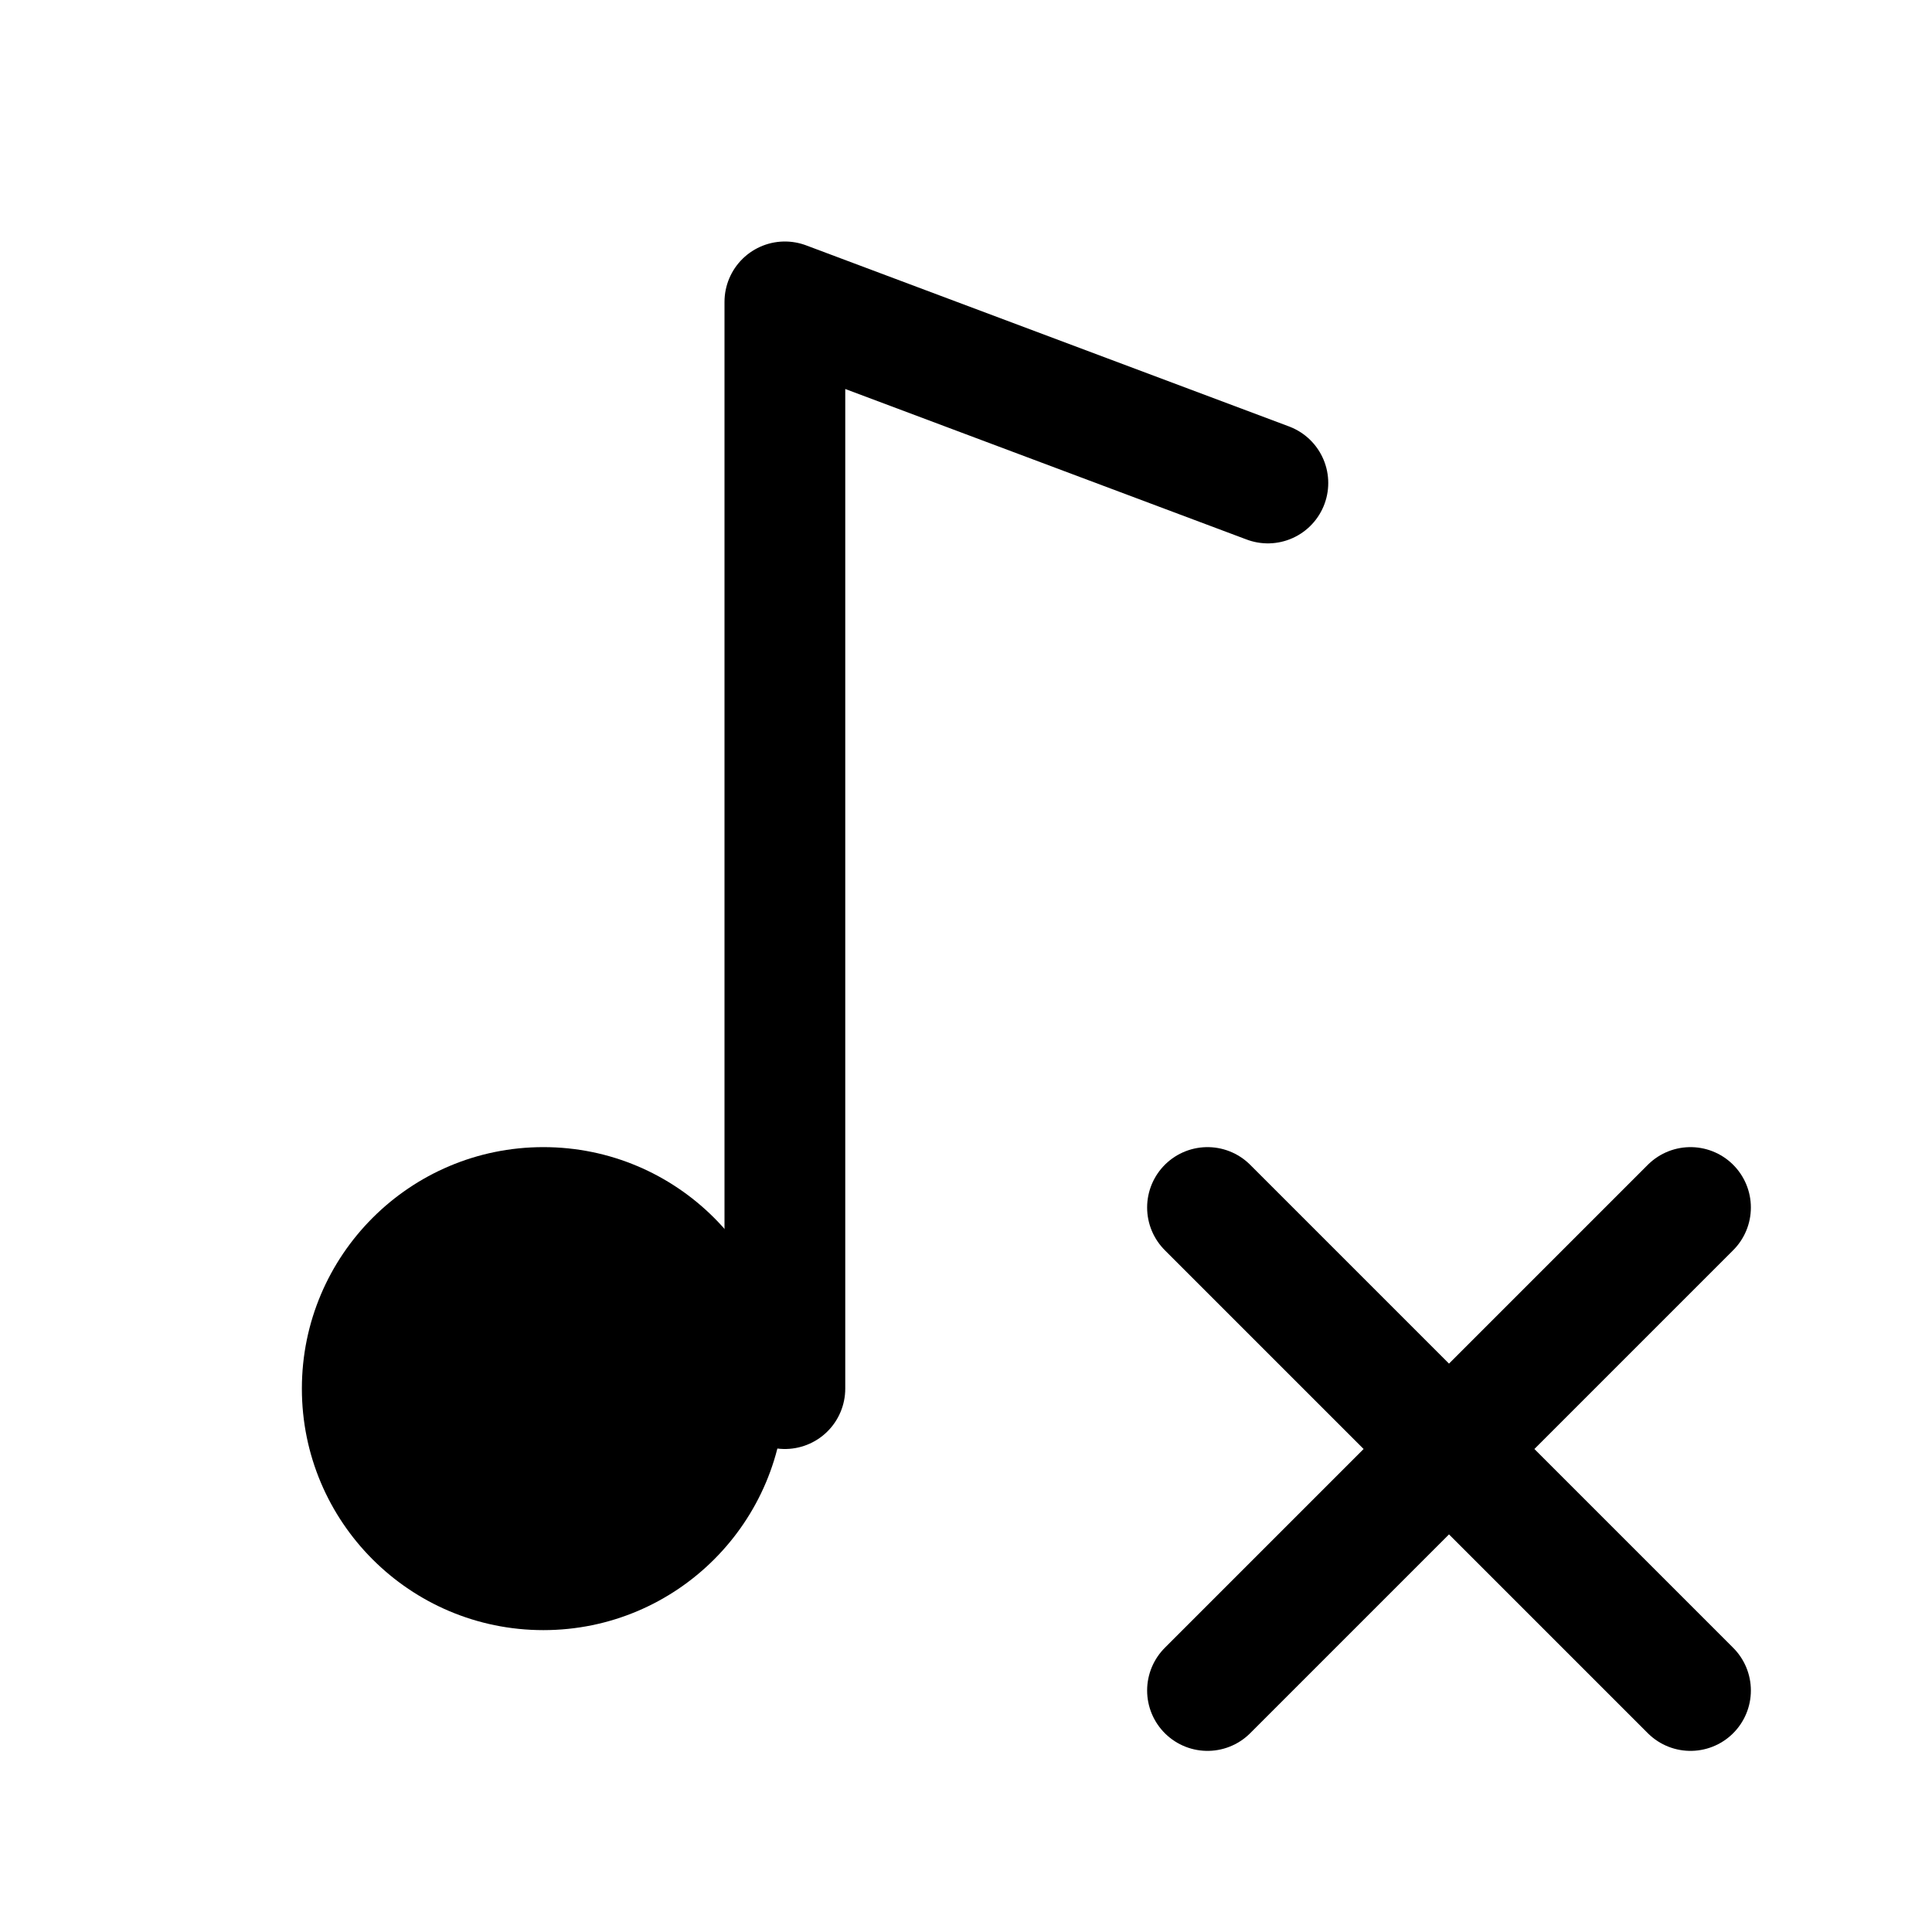
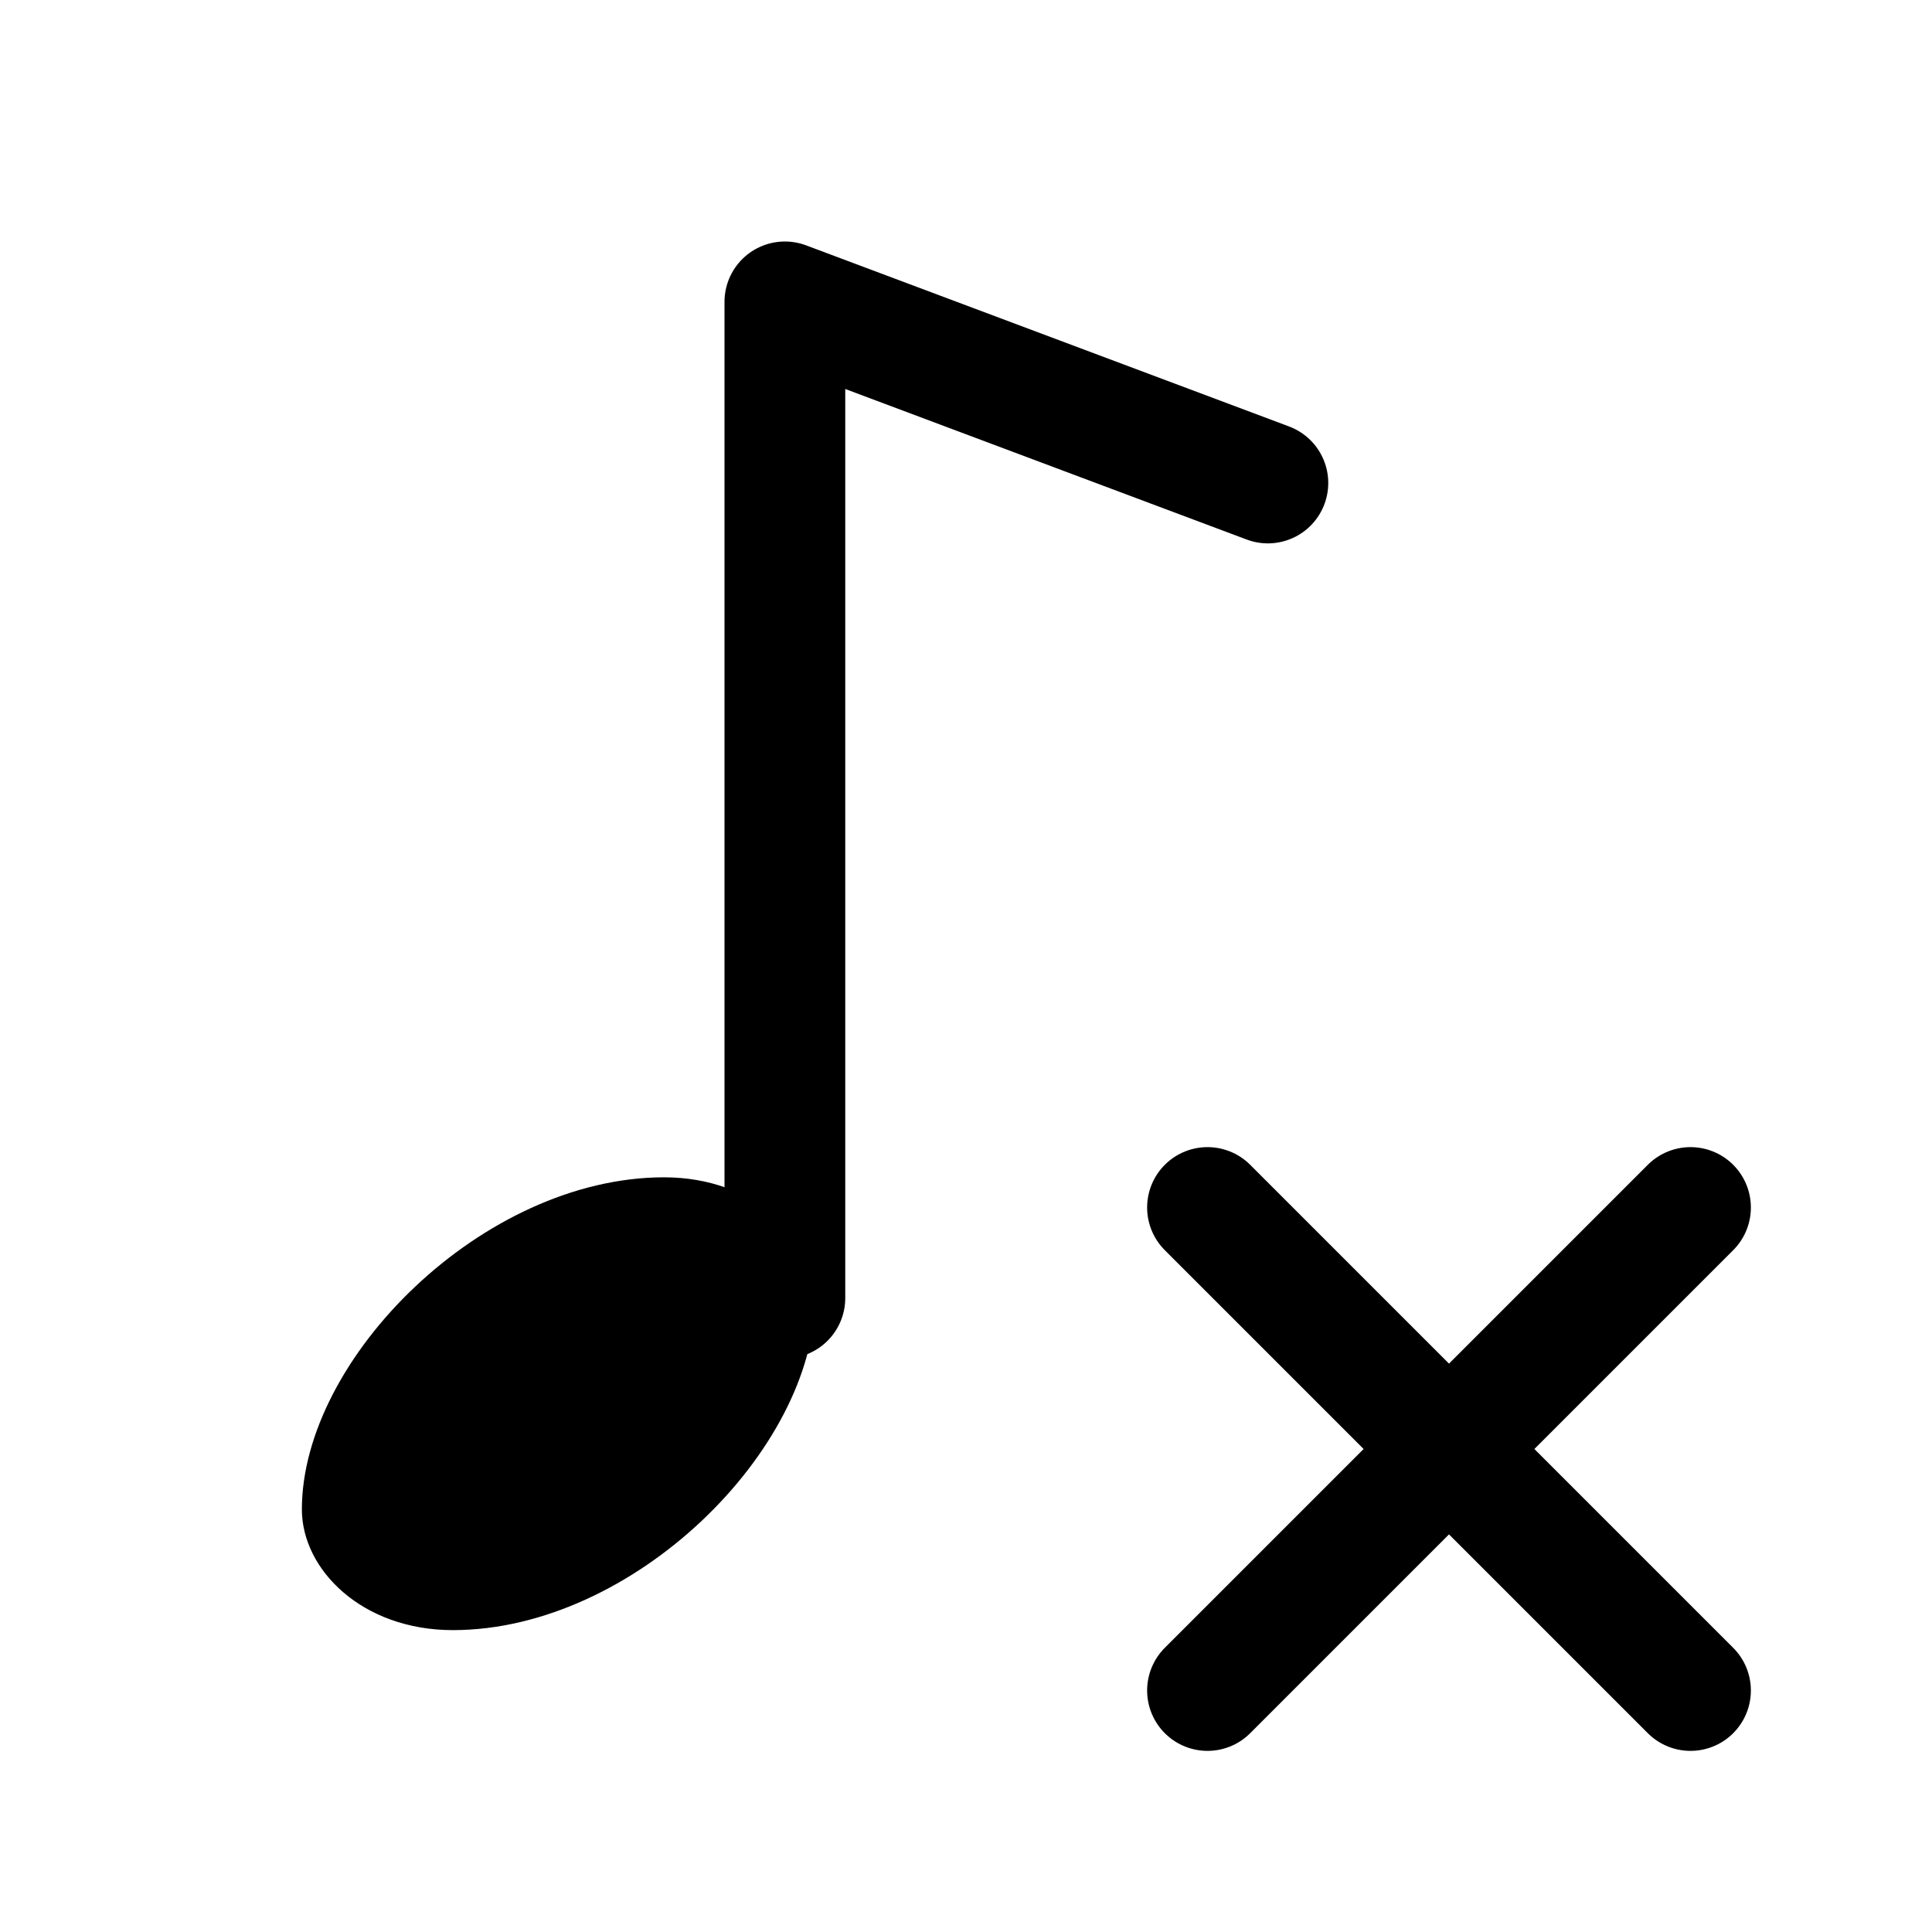
<svg xmlns="http://www.w3.org/2000/svg" width="16" height="16" viewBox="0 0 16 16" fill="none" stroke="currentColor" stroke-width="1" stroke-linecap="round" stroke-linejoin="round">
-   <path d="M6.5 11.5V2.5l4 1.5" />
-   <circle cx="4.5" cy="11.5" r="2" fill="currentColor" stroke="none" />
+   <path d="M6.5 10.75V2.5l4 1.5" />
+   <path d="M6.75 10.75C6.75 12 5.25 13.5 3.75 13.5C3 13.5 2.5 13 2.5 12.5C2.5 11.25 4 9.75 5.5 9.75C6.25 9.75 6.75 10.25 6.75 10.75z" fill="currentColor" stroke="none" />
  <g id="accent">
    <path d="M10 10l4 4M14 10l-4 4" />
  </g>
</svg>
